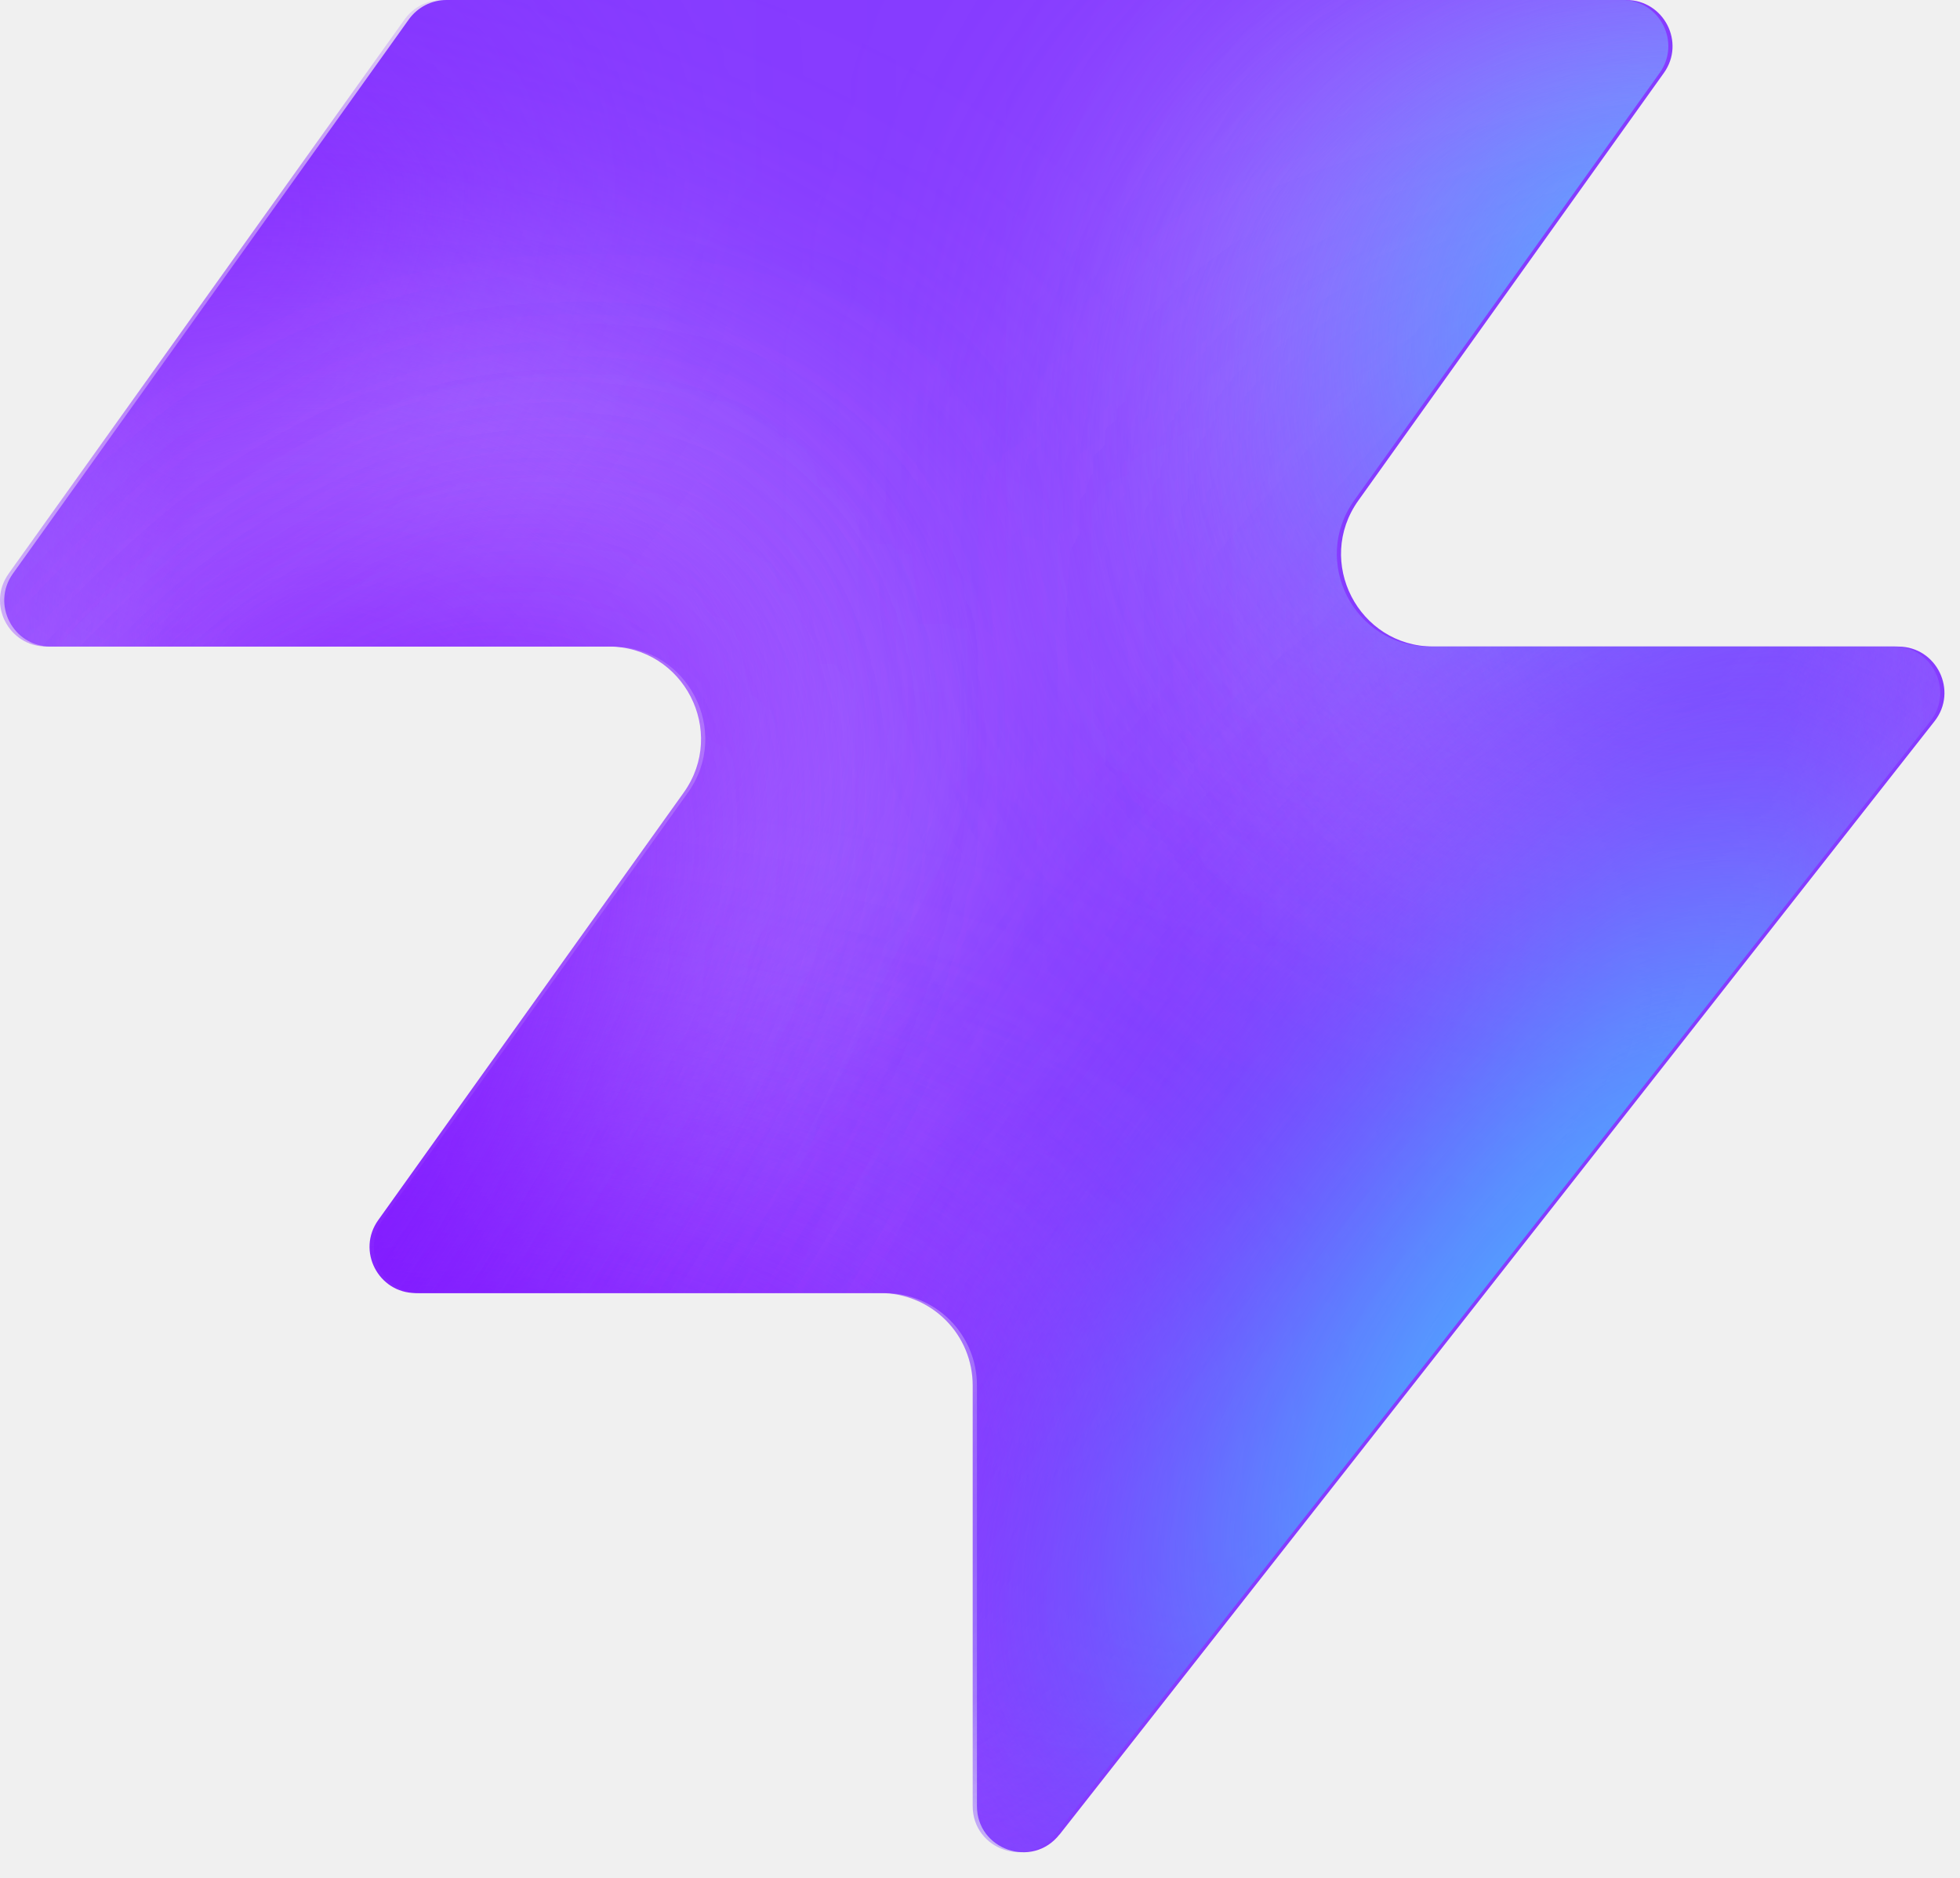
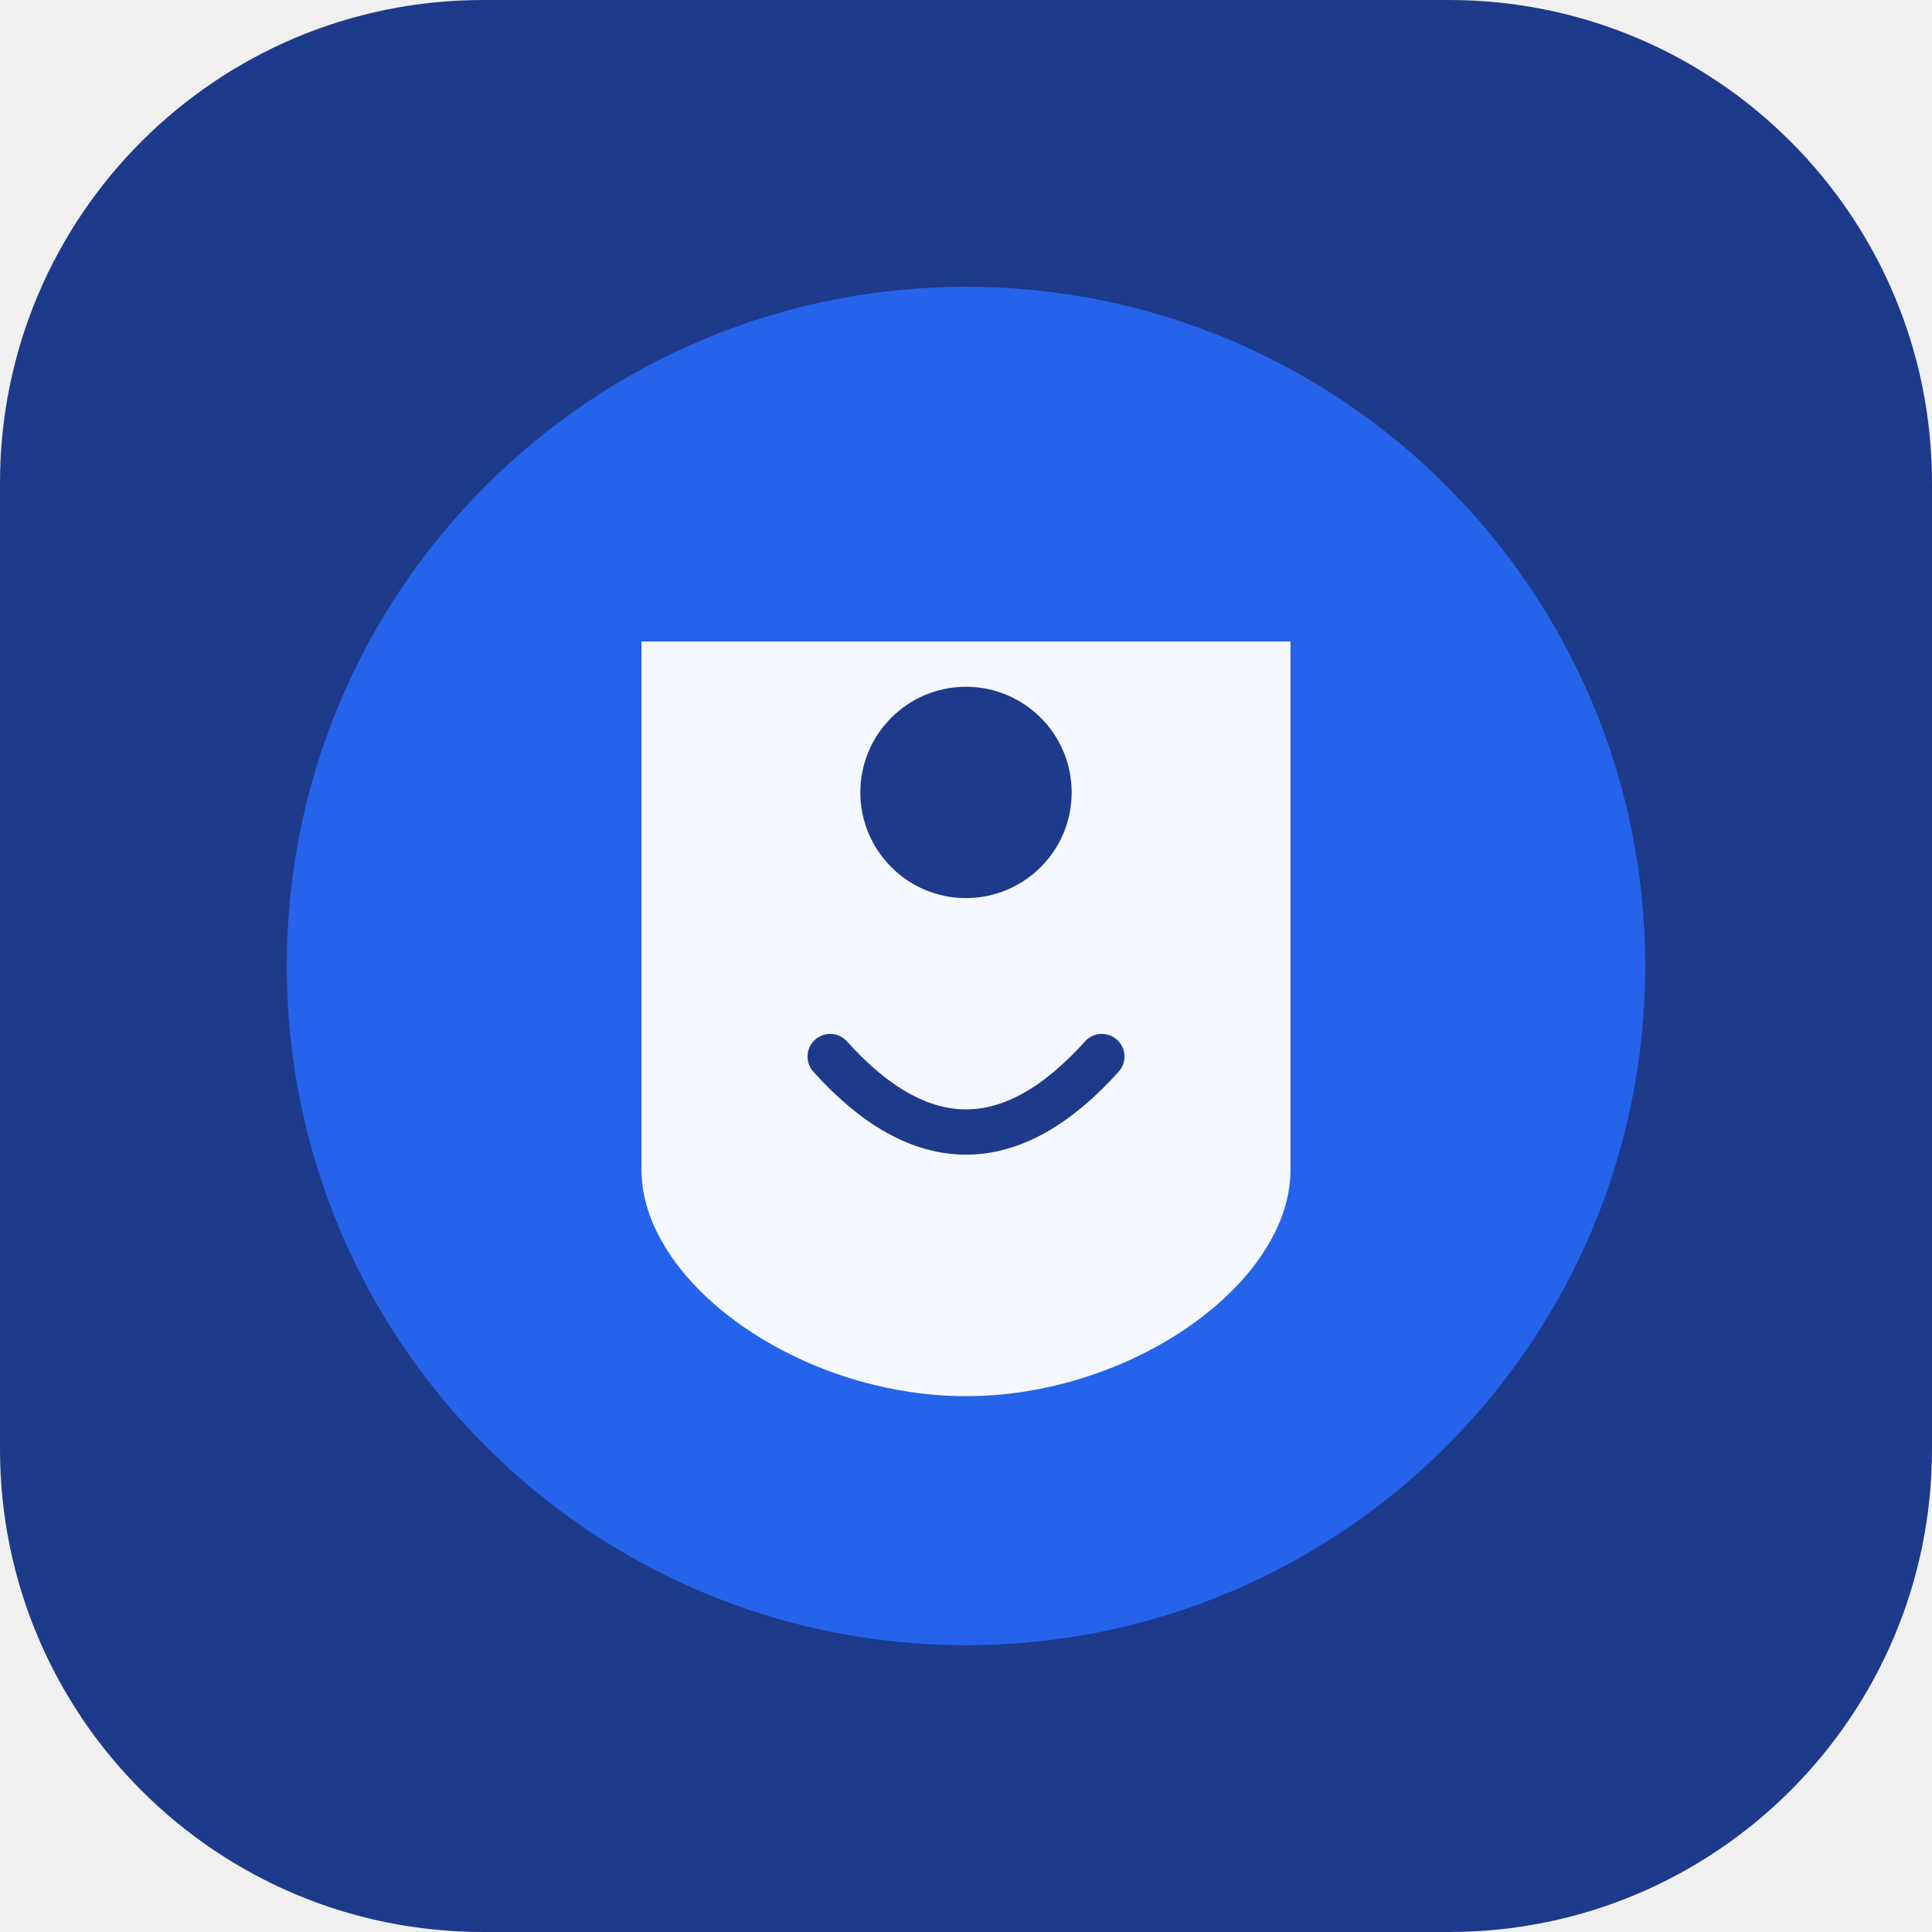
- <svg xmlns="http://www.w3.org/2000/svg" width="48" height="46" fill="none" viewBox="0 0 48 46">
-   <path fill="#863bff" d="M25.946 44.938c-.664.845-2.021.375-2.021-.698V33.937a2.26 2.26 0 0 0-2.262-2.262H10.287c-.92 0-1.456-1.04-.92-1.788l7.48-10.471c1.07-1.497 0-3.578-1.842-3.578H1.237c-.92 0-1.456-1.04-.92-1.788L10.013.474c.214-.297.556-.474.92-.474h28.894c.92 0 1.456 1.04.92 1.788l-7.48 10.471c-1.07 1.498 0 3.579 1.842 3.579h11.377c.943 0 1.473 1.088.89 1.83L25.947 44.94z" style="fill:#863bff;fill:color(display-p3 .525 .23 1);fill-opacity:1" />
-   <mask id="a" width="48" height="46" x="0" y="0" maskUnits="userSpaceOnUse" style="mask-type:alpha">
-     <path fill="#000" d="M25.842 44.938c-.664.844-2.021.375-2.021-.698V33.937a2.26 2.26 0 0 0-2.262-2.262H10.183c-.92 0-1.456-1.04-.92-1.788l7.48-10.471c1.07-1.498 0-3.579-1.842-3.579H1.133c-.92 0-1.456-1.04-.92-1.787L9.91.473c.214-.297.556-.474.92-.474h28.894c.92 0 1.456 1.04.92 1.788l-7.48 10.471c-1.07 1.498 0 3.578 1.842 3.578h11.377c.943 0 1.473 1.088.89 1.832L25.843 44.94z" style="fill:#000;fill-opacity:1" />
-   </mask>
-   <g mask="url(#a)">
-     <g filter="url(#b)">
-       <ellipse cx="5.508" cy="14.704" fill="#ede6ff" rx="5.508" ry="14.704" style="fill:#ede6ff;fill:color(display-p3 .927 .903 1);fill-opacity:1" transform="matrix(.00324 1 1 -.00324 -4.47 31.516)" />
-     </g>
-     <g filter="url(#c)">
-       <ellipse cx="10.399" cy="29.851" fill="#ede6ff" rx="10.399" ry="29.851" style="fill:#ede6ff;fill:color(display-p3 .927 .903 1);fill-opacity:1" transform="matrix(.00324 1 1 -.00324 -39.328 7.883)" />
-     </g>
-     <g filter="url(#d)">
-       <ellipse cx="5.508" cy="30.487" fill="#7e14ff" rx="5.508" ry="30.487" style="fill:#7e14ff;fill:color(display-p3 .492 .077 1);fill-opacity:1" transform="rotate(89.814 -25.913 -14.639)scale(1 -1)" />
-     </g>
-     <g filter="url(#e)">
-       <ellipse cx="5.508" cy="30.599" fill="#7e14ff" rx="5.508" ry="30.599" style="fill:#7e14ff;fill:color(display-p3 .492 .077 1);fill-opacity:1" transform="rotate(89.814 -32.644 -3.334)scale(1 -1)" />
-     </g>
-     <g filter="url(#f)">
-       <ellipse cx="5.508" cy="30.599" fill="#7e14ff" rx="5.508" ry="30.599" style="fill:#7e14ff;fill:color(display-p3 .492 .077 1);fill-opacity:1" transform="matrix(.00324 1 1 -.00324 -34.34 30.47)" />
-     </g>
-     <g filter="url(#g)">
-       <ellipse cx="14.072" cy="22.078" fill="#ede6ff" rx="14.072" ry="22.078" style="fill:#ede6ff;fill:color(display-p3 .927 .903 1);fill-opacity:1" transform="rotate(93.35 24.506 48.493)scale(-1 1)" />
-     </g>
-     <g filter="url(#h)">
-       <ellipse cx="3.47" cy="21.501" fill="#7e14ff" rx="3.47" ry="21.501" style="fill:#7e14ff;fill:color(display-p3 .492 .077 1);fill-opacity:1" transform="rotate(89.009 28.708 47.59)scale(-1 1)" />
-     </g>
-     <g filter="url(#i)">
-       <ellipse cx="3.47" cy="21.501" fill="#7e14ff" rx="3.47" ry="21.501" style="fill:#7e14ff;fill:color(display-p3 .492 .077 1);fill-opacity:1" transform="rotate(89.009 28.708 47.59)scale(-1 1)" />
-     </g>
-     <g filter="url(#j)">
-       <ellipse cx=".387" cy="8.972" fill="#7e14ff" rx="4.407" ry="29.108" style="fill:#7e14ff;fill:color(display-p3 .492 .077 1);fill-opacity:1" transform="rotate(39.51 .387 8.972)" />
-     </g>
-     <g filter="url(#k)">
-       <ellipse cx="47.523" cy="-6.092" fill="#7e14ff" rx="4.407" ry="29.108" style="fill:#7e14ff;fill:color(display-p3 .492 .077 1);fill-opacity:1" transform="rotate(37.892 47.523 -6.092)" />
-     </g>
-     <g filter="url(#l)">
-       <ellipse cx="41.412" cy="6.333" fill="#47bfff" rx="5.971" ry="9.665" style="fill:#47bfff;fill:color(display-p3 .28 .748 1);fill-opacity:1" transform="rotate(37.892 41.412 6.333)" />
-     </g>
-     <g filter="url(#m)">
-       <ellipse cx="-1.879" cy="38.332" fill="#7e14ff" rx="4.407" ry="29.108" style="fill:#7e14ff;fill:color(display-p3 .492 .077 1);fill-opacity:1" transform="rotate(37.892 -1.88 38.332)" />
-     </g>
-     <g filter="url(#n)">
-       <ellipse cx="-1.879" cy="38.332" fill="#7e14ff" rx="4.407" ry="29.108" style="fill:#7e14ff;fill:color(display-p3 .492 .077 1);fill-opacity:1" transform="rotate(37.892 -1.88 38.332)" />
-     </g>
-     <g filter="url(#o)">
-       <ellipse cx="35.651" cy="29.907" fill="#7e14ff" rx="4.407" ry="29.108" style="fill:#7e14ff;fill:color(display-p3 .492 .077 1);fill-opacity:1" transform="rotate(37.892 35.651 29.907)" />
-     </g>
-     <g filter="url(#p)">
-       <ellipse cx="38.418" cy="32.4" fill="#47bfff" rx="5.971" ry="15.297" style="fill:#47bfff;fill:color(display-p3 .28 .748 1);fill-opacity:1" transform="rotate(37.892 38.418 32.4)" />
-     </g>
-   </g>
-   <defs>
-     <filter id="b" width="60.045" height="41.654" x="-19.77" y="16.149" color-interpolation-filters="sRGB" filterUnits="userSpaceOnUse">
-       <feFlood flood-opacity="0" result="BackgroundImageFix" />
-       <feBlend in="SourceGraphic" in2="BackgroundImageFix" result="shape" />
-       <feGaussianBlur result="effect1_foregroundBlur_2002_17158" stdDeviation="7.659" />
-     </filter>
-     <filter id="c" width="90.34" height="51.437" x="-54.613" y="-7.533" color-interpolation-filters="sRGB" filterUnits="userSpaceOnUse">
-       <feFlood flood-opacity="0" result="BackgroundImageFix" />
-       <feBlend in="SourceGraphic" in2="BackgroundImageFix" result="shape" />
-       <feGaussianBlur result="effect1_foregroundBlur_2002_17158" stdDeviation="7.659" />
-     </filter>
-     <filter id="d" width="79.355" height="29.4" x="-49.64" y="2.03" color-interpolation-filters="sRGB" filterUnits="userSpaceOnUse">
-       <feFlood flood-opacity="0" result="BackgroundImageFix" />
-       <feBlend in="SourceGraphic" in2="BackgroundImageFix" result="shape" />
-       <feGaussianBlur result="effect1_foregroundBlur_2002_17158" stdDeviation="4.596" />
-     </filter>
-     <filter id="e" width="79.579" height="29.4" x="-45.045" y="20.029" color-interpolation-filters="sRGB" filterUnits="userSpaceOnUse">
-       <feFlood flood-opacity="0" result="BackgroundImageFix" />
-       <feBlend in="SourceGraphic" in2="BackgroundImageFix" result="shape" />
-       <feGaussianBlur result="effect1_foregroundBlur_2002_17158" stdDeviation="4.596" />
-     </filter>
-     <filter id="f" width="79.579" height="29.4" x="-43.513" y="21.178" color-interpolation-filters="sRGB" filterUnits="userSpaceOnUse">
-       <feFlood flood-opacity="0" result="BackgroundImageFix" />
-       <feBlend in="SourceGraphic" in2="BackgroundImageFix" result="shape" />
-       <feGaussianBlur result="effect1_foregroundBlur_2002_17158" stdDeviation="4.596" />
-     </filter>
-     <filter id="g" width="74.749" height="58.852" x="15.756" y="-17.901" color-interpolation-filters="sRGB" filterUnits="userSpaceOnUse">
-       <feFlood flood-opacity="0" result="BackgroundImageFix" />
-       <feBlend in="SourceGraphic" in2="BackgroundImageFix" result="shape" />
-       <feGaussianBlur result="effect1_foregroundBlur_2002_17158" stdDeviation="7.659" />
-     </filter>
-     <filter id="h" width="61.377" height="25.362" x="23.548" y="2.284" color-interpolation-filters="sRGB" filterUnits="userSpaceOnUse">
-       <feFlood flood-opacity="0" result="BackgroundImageFix" />
-       <feBlend in="SourceGraphic" in2="BackgroundImageFix" result="shape" />
-       <feGaussianBlur result="effect1_foregroundBlur_2002_17158" stdDeviation="4.596" />
-     </filter>
-     <filter id="i" width="61.377" height="25.362" x="23.548" y="2.284" color-interpolation-filters="sRGB" filterUnits="userSpaceOnUse">
-       <feFlood flood-opacity="0" result="BackgroundImageFix" />
-       <feBlend in="SourceGraphic" in2="BackgroundImageFix" result="shape" />
-       <feGaussianBlur result="effect1_foregroundBlur_2002_17158" stdDeviation="4.596" />
-     </filter>
-     <filter id="j" width="56.045" height="63.649" x="-27.636" y="-22.853" color-interpolation-filters="sRGB" filterUnits="userSpaceOnUse">
-       <feFlood flood-opacity="0" result="BackgroundImageFix" />
-       <feBlend in="SourceGraphic" in2="BackgroundImageFix" result="shape" />
-       <feGaussianBlur result="effect1_foregroundBlur_2002_17158" stdDeviation="4.596" />
-     </filter>
-     <filter id="k" width="54.814" height="64.646" x="20.116" y="-38.415" color-interpolation-filters="sRGB" filterUnits="userSpaceOnUse">
-       <feFlood flood-opacity="0" result="BackgroundImageFix" />
-       <feBlend in="SourceGraphic" in2="BackgroundImageFix" result="shape" />
-       <feGaussianBlur result="effect1_foregroundBlur_2002_17158" stdDeviation="4.596" />
-     </filter>
-     <filter id="l" width="33.541" height="35.313" x="24.641" y="-11.323" color-interpolation-filters="sRGB" filterUnits="userSpaceOnUse">
-       <feFlood flood-opacity="0" result="BackgroundImageFix" />
-       <feBlend in="SourceGraphic" in2="BackgroundImageFix" result="shape" />
-       <feGaussianBlur result="effect1_foregroundBlur_2002_17158" stdDeviation="4.596" />
-     </filter>
-     <filter id="m" width="54.814" height="64.646" x="-29.286" y="6.009" color-interpolation-filters="sRGB" filterUnits="userSpaceOnUse">
-       <feFlood flood-opacity="0" result="BackgroundImageFix" />
-       <feBlend in="SourceGraphic" in2="BackgroundImageFix" result="shape" />
-       <feGaussianBlur result="effect1_foregroundBlur_2002_17158" stdDeviation="4.596" />
-     </filter>
-     <filter id="n" width="54.814" height="64.646" x="-29.286" y="6.009" color-interpolation-filters="sRGB" filterUnits="userSpaceOnUse">
-       <feFlood flood-opacity="0" result="BackgroundImageFix" />
-       <feBlend in="SourceGraphic" in2="BackgroundImageFix" result="shape" />
-       <feGaussianBlur result="effect1_foregroundBlur_2002_17158" stdDeviation="4.596" />
-     </filter>
-     <filter id="o" width="54.814" height="64.646" x="8.244" y="-2.416" color-interpolation-filters="sRGB" filterUnits="userSpaceOnUse">
-       <feFlood flood-opacity="0" result="BackgroundImageFix" />
-       <feBlend in="SourceGraphic" in2="BackgroundImageFix" result="shape" />
-       <feGaussianBlur result="effect1_foregroundBlur_2002_17158" stdDeviation="4.596" />
-     </filter>
-     <filter id="p" width="39.409" height="43.623" x="18.713" y="10.588" color-interpolation-filters="sRGB" filterUnits="userSpaceOnUse">
-       <feFlood flood-opacity="0" result="BackgroundImageFix" />
-       <feBlend in="SourceGraphic" in2="BackgroundImageFix" result="shape" />
-       <feGaussianBlur result="effect1_foregroundBlur_2002_17158" stdDeviation="4.596" />
-     </filter>
-   </defs>
+ <svg xmlns="http://www.w3.org/2000/svg" viewBox="0 0 512 512">
+   <rect width="512" height="512" rx="128" fill="#1e3a8a" />
+   <circle cx="256" cy="256" r="180" fill="#2563eb" />
+   <path d="M170 170 H342 V310 C342 340 300 370 256 370 C212 370 170 340 170 310 Z" fill="#ffffff" opacity="0.95" />
+   <circle cx="256" cy="210" r="28" fill="#1e3a8a" />
+   <path d="M220 280 Q256 320 292 280" stroke="#1e3a8a" stroke-width="12" stroke-linecap="round" fill="none" />
</svg>
